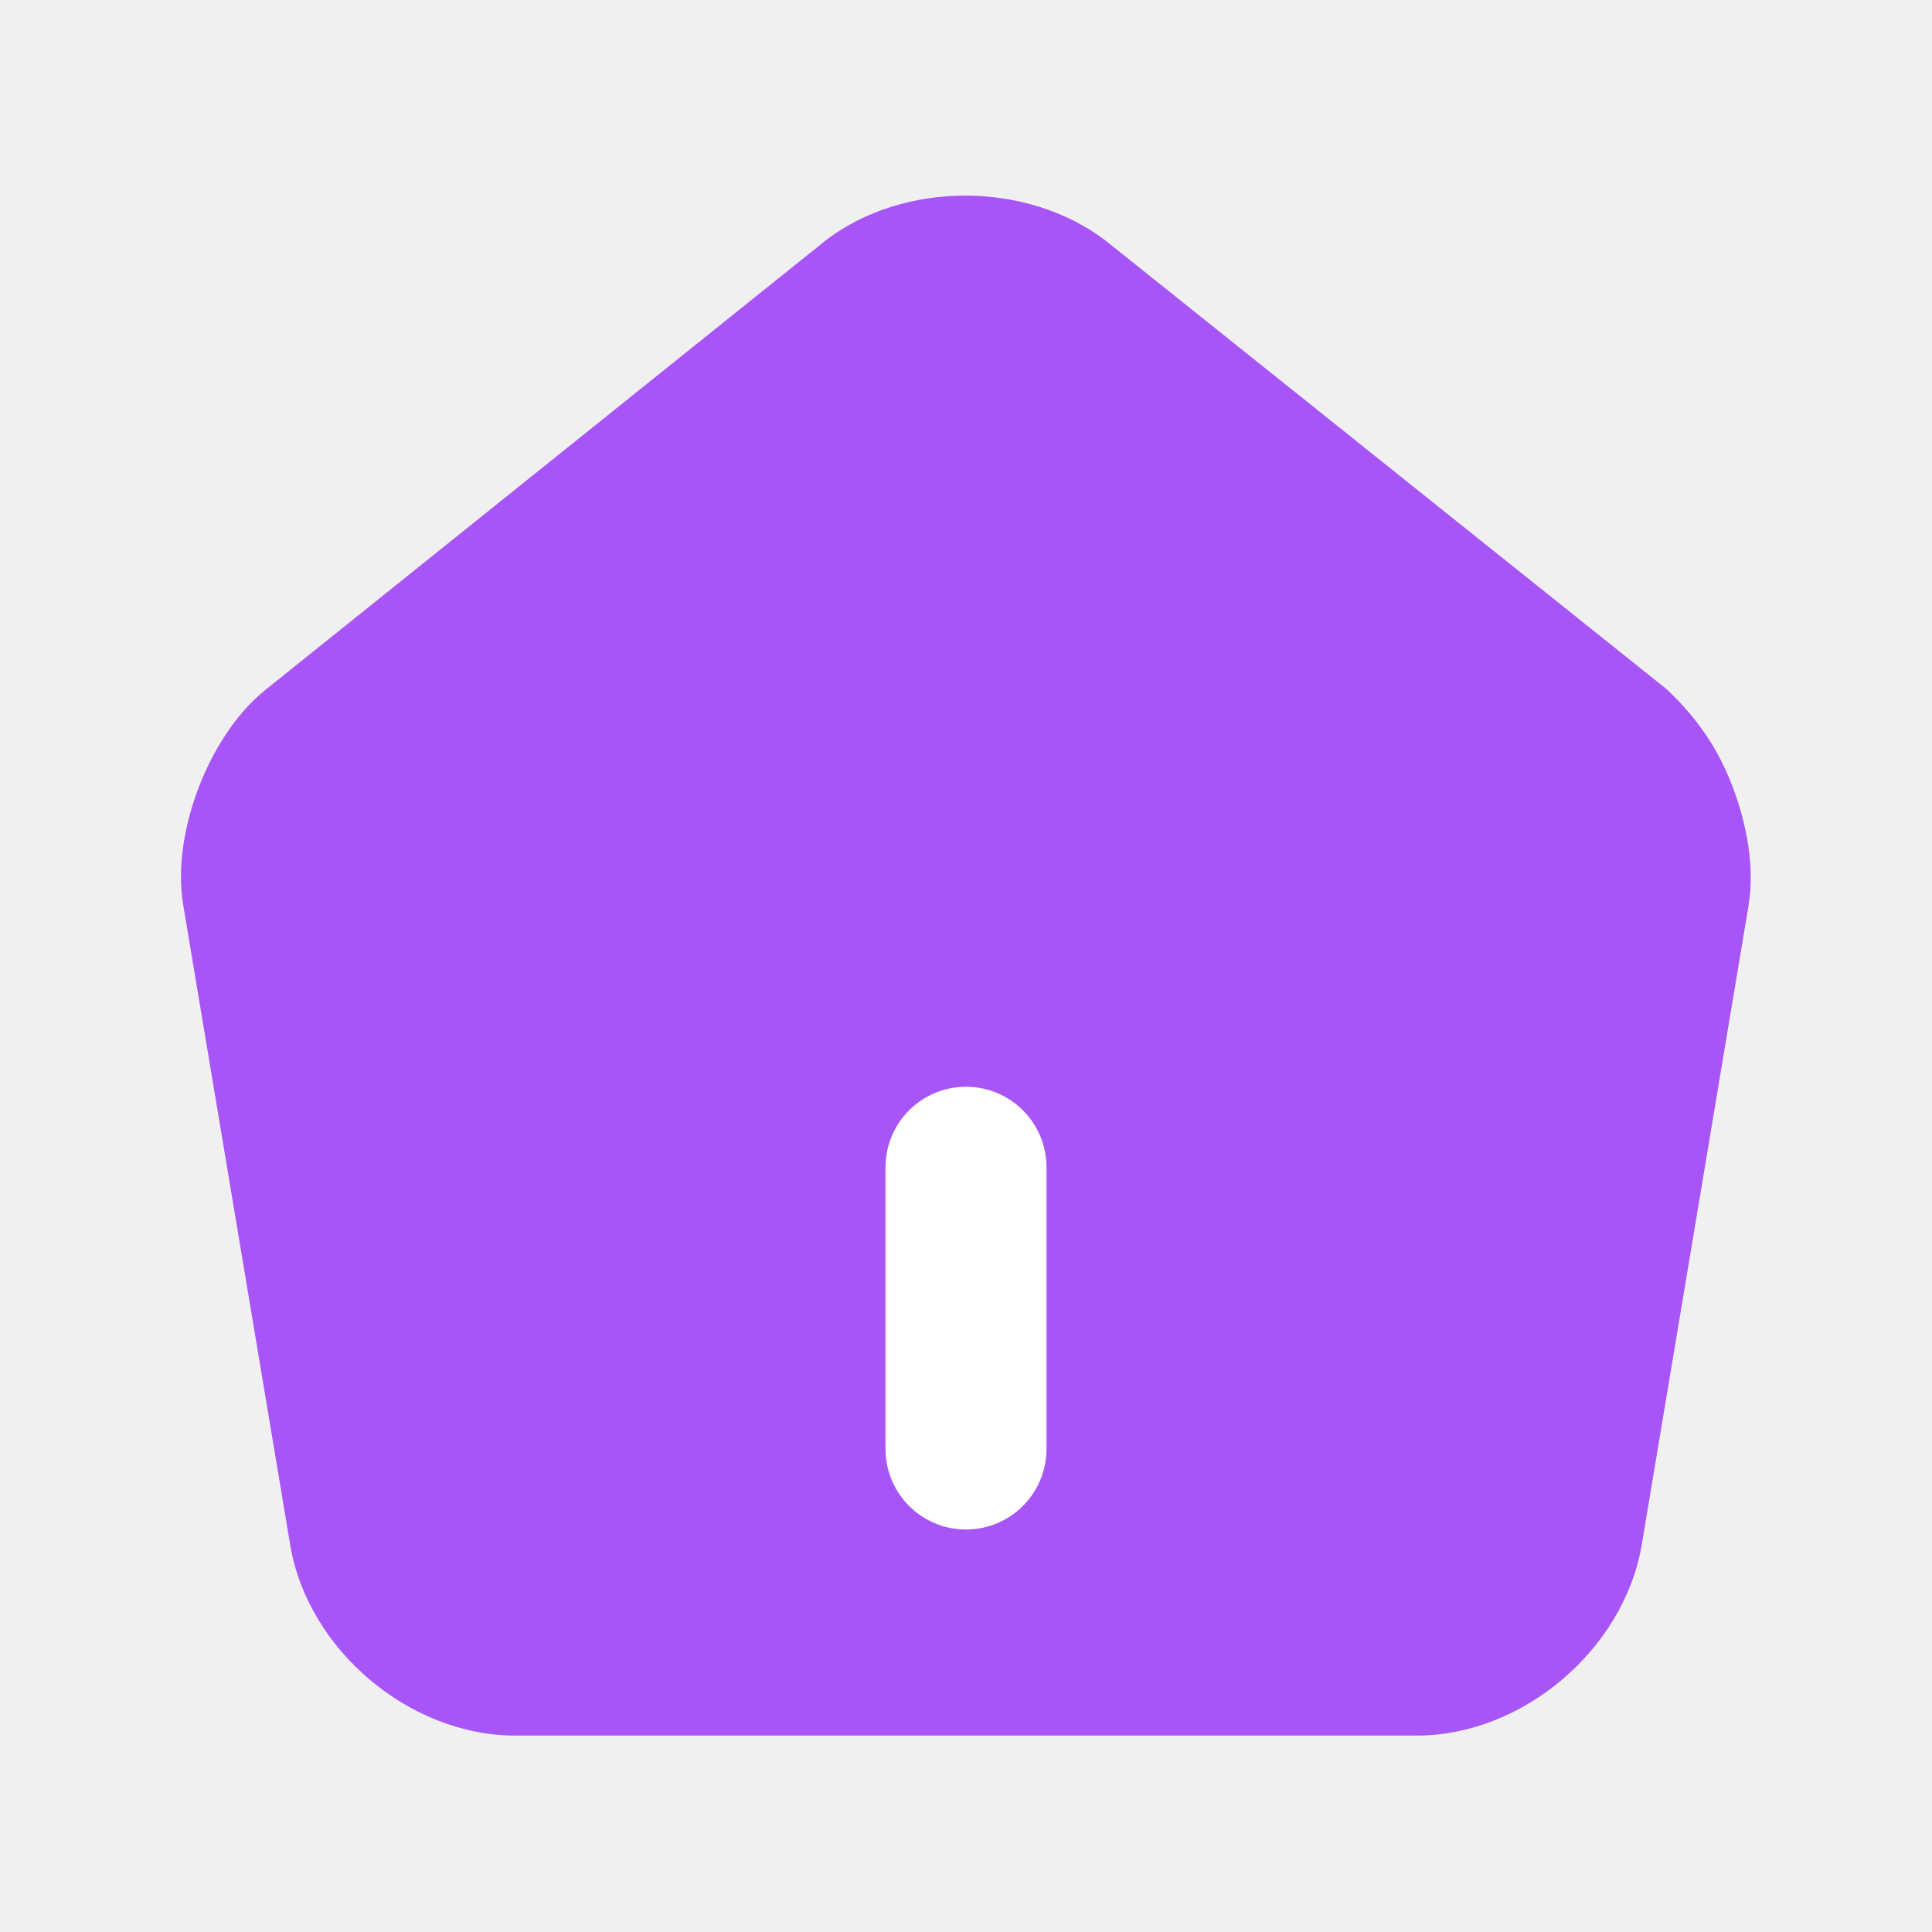
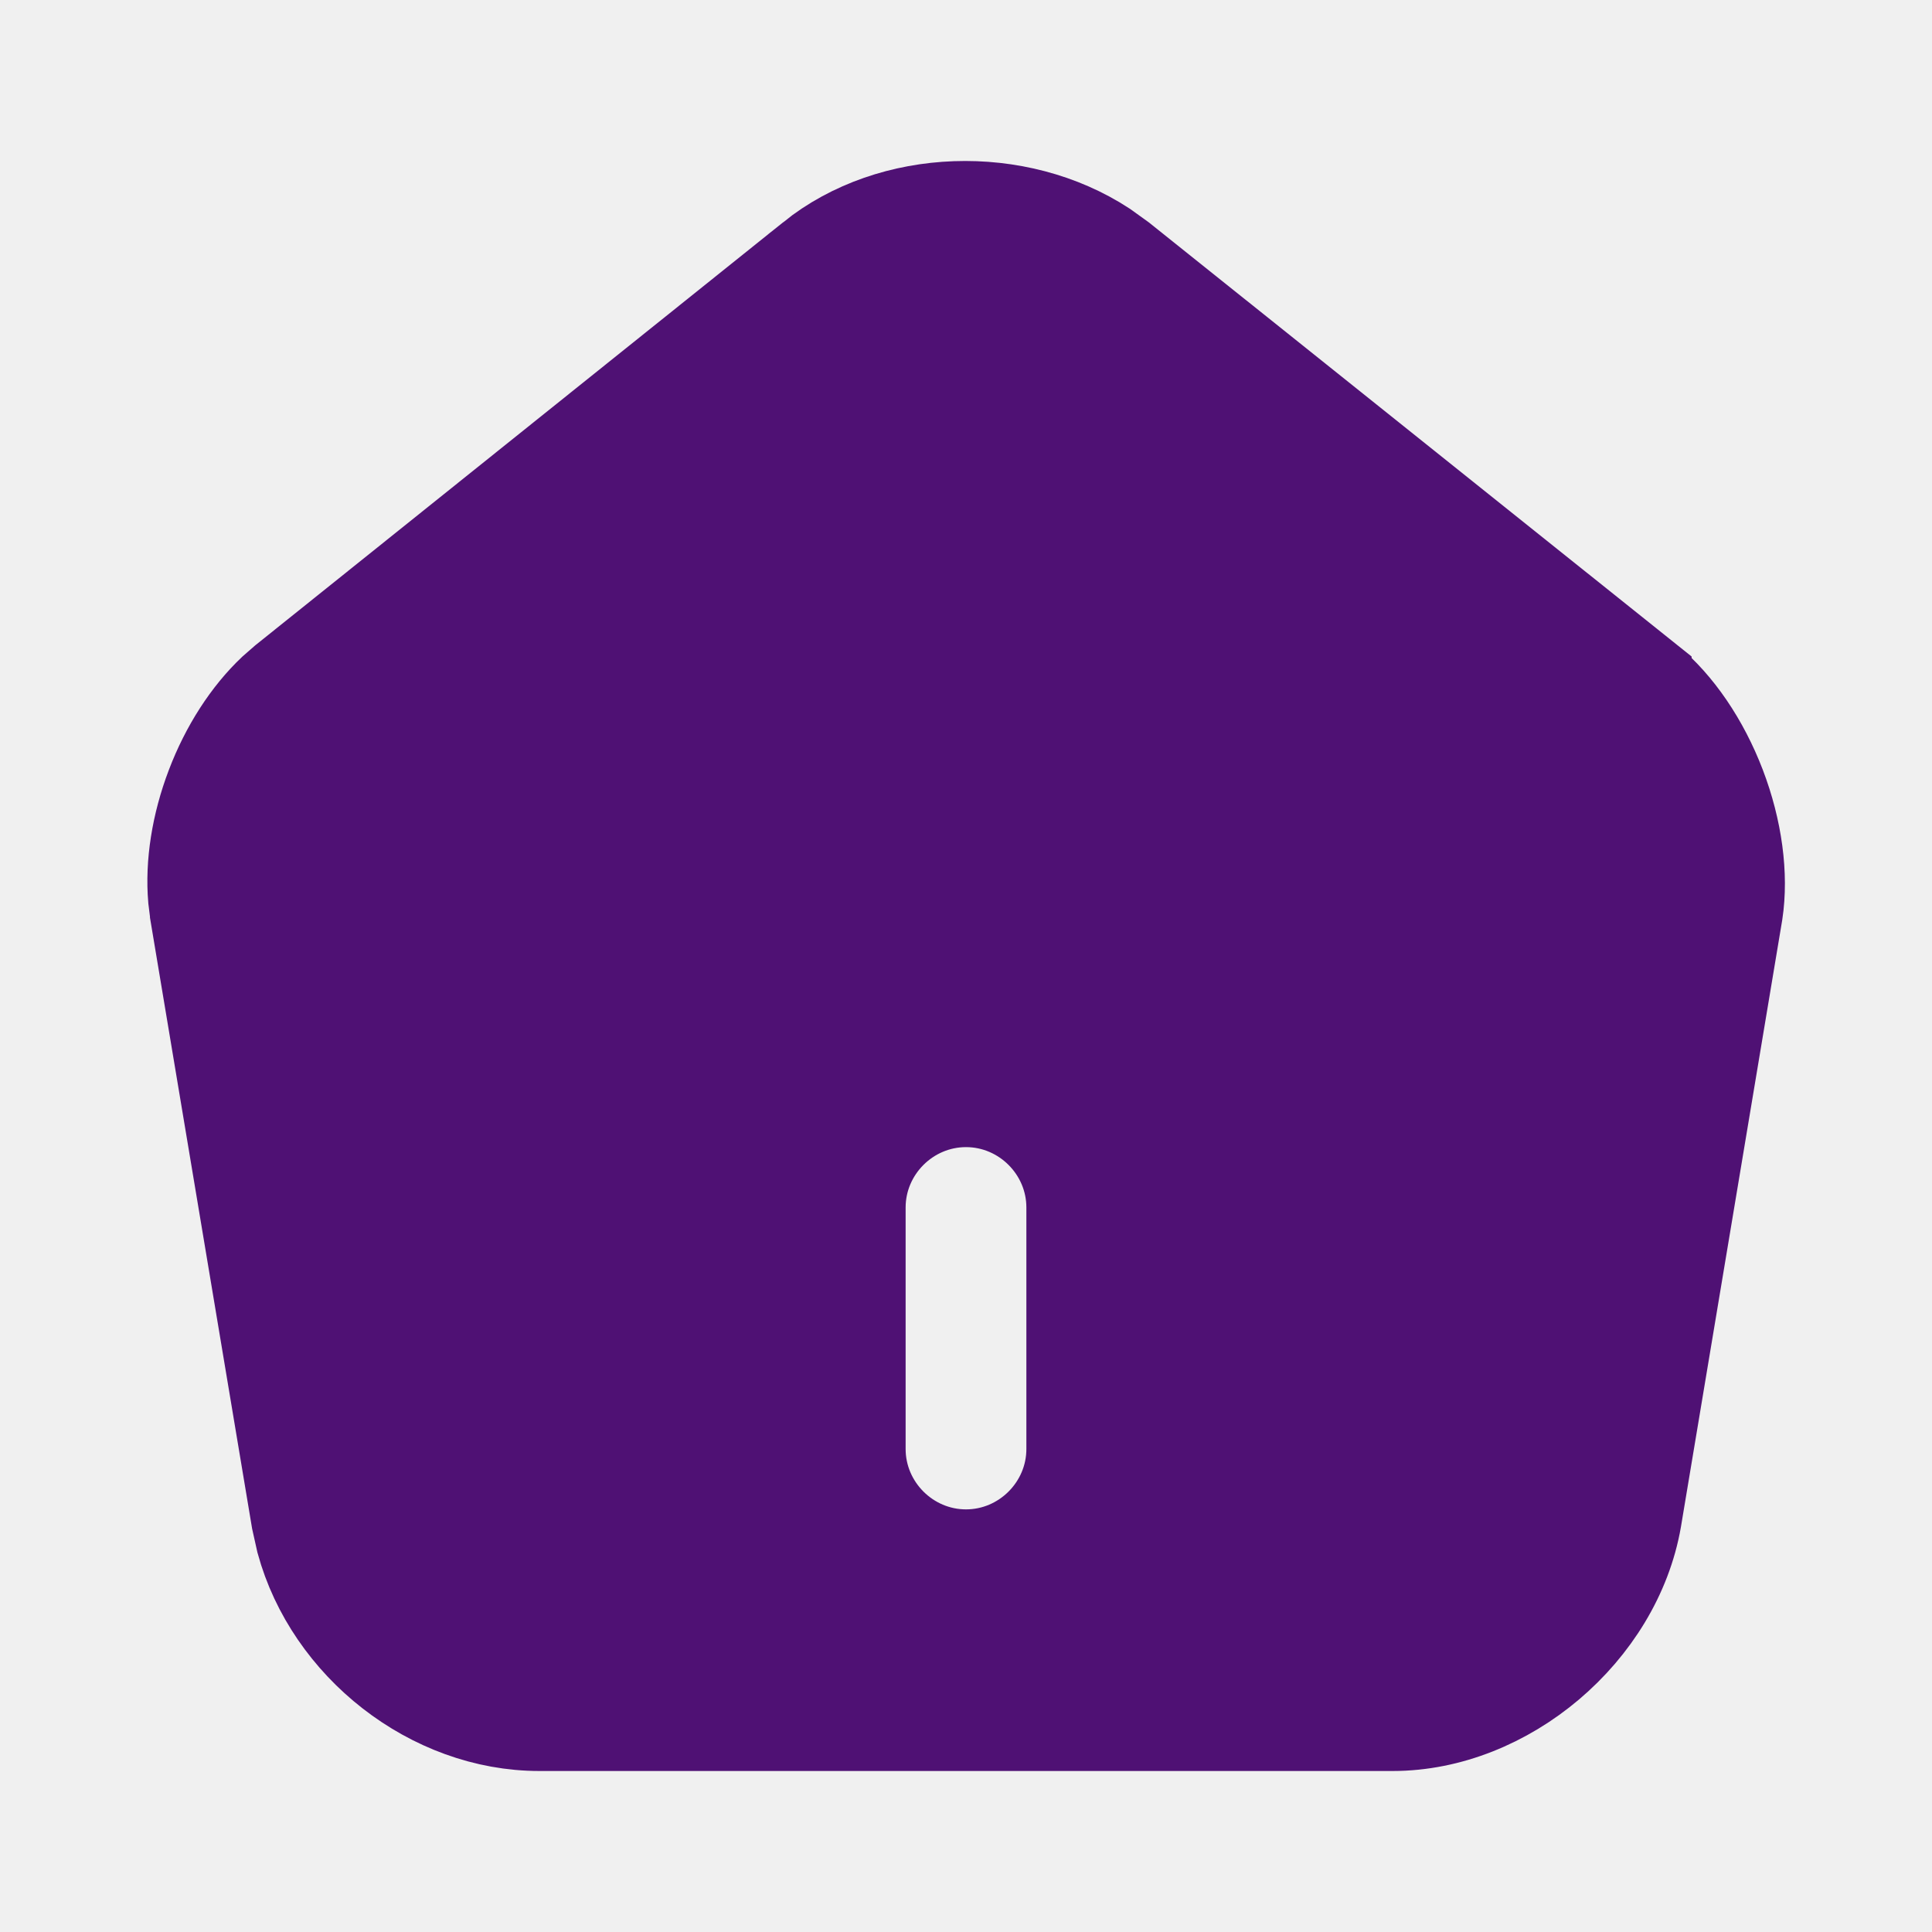
<svg xmlns="http://www.w3.org/2000/svg" width="24" height="24" viewBox="0 0 24 24" fill="none">
-   <path d="M10.229 3.009C10.722 2.617 11.368 2.43 11.99 2.43C12.612 2.43 13.268 2.616 13.773 3.02L20.702 8.56C21.139 8.97 21.372 9.375 21.524 9.775C21.698 10.232 21.797 10.764 21.724 11.228V11.232L20.394 19.192C20.172 20.492 18.915 21.56 17.6 21.56H6.4C5.086 21.56 3.828 20.494 3.607 19.204L2.276 11.242C2.197 10.772 2.293 10.241 2.468 9.783C2.643 9.325 2.927 8.868 3.297 8.57L10.229 3.009Z" fill="#A855F7" />
-   <path d="M12 14.5V18" stroke="#FFFFFF" stroke-width="2" stroke-linecap="round" />
+   <path d="M10.043 3.149C11.06 2.333 12.653 2.287 13.755 3.007L13.969 3.161L20.514 8.396V8.397C20.892 8.706 21.22 9.189 21.431 9.741C21.641 10.291 21.719 10.867 21.646 11.348L20.388 18.885C20.139 20.318 18.744 21.5 17.3 21.5H6.7C5.327 21.5 4.043 20.487 3.683 19.164L3.623 18.895L2.363 11.357V11.356L2.34 11.171C2.302 10.728 2.381 10.224 2.565 9.742C2.748 9.26 3.025 8.831 3.35 8.524L3.492 8.4L10.043 3.15V3.149ZM12 13.75C11.314 13.75 10.75 14.314 10.75 15V18C10.75 18.686 11.314 19.25 12 19.25C12.686 19.25 13.25 18.686 13.25 18V15C13.25 14.314 12.686 13.75 12 13.75Z" fill="#4F1174" stroke="#4F1174" />
</svg>
